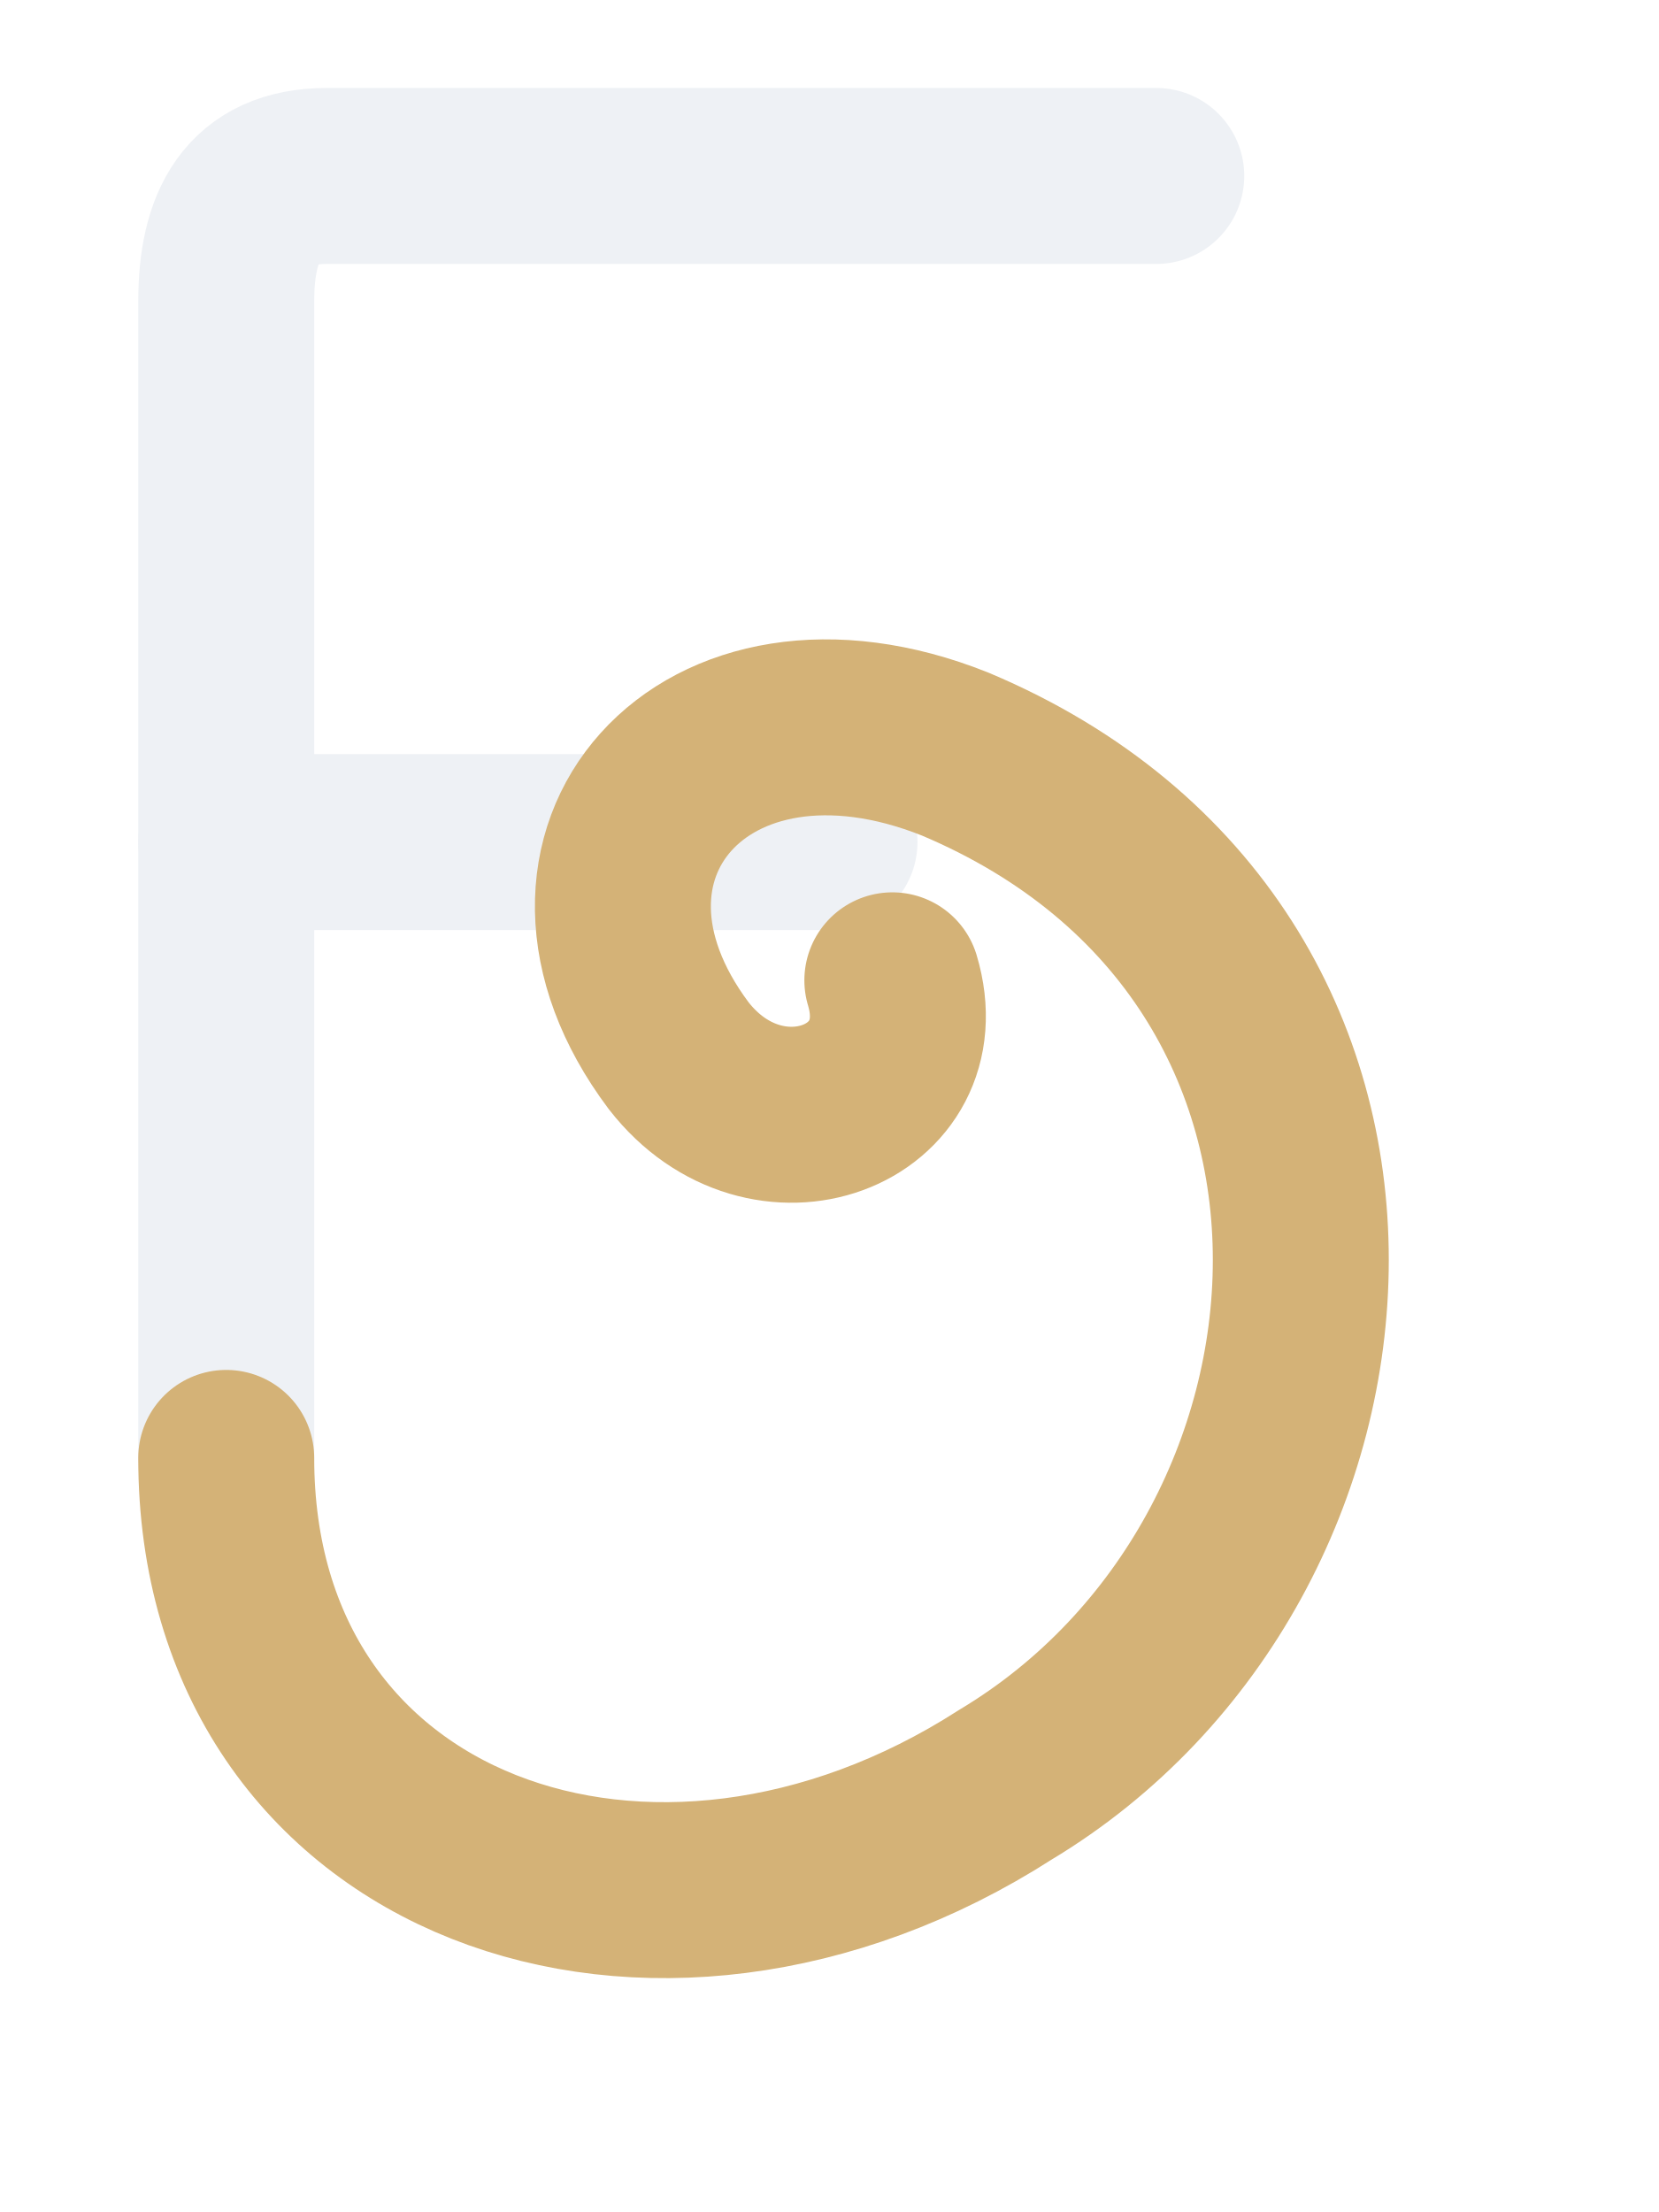
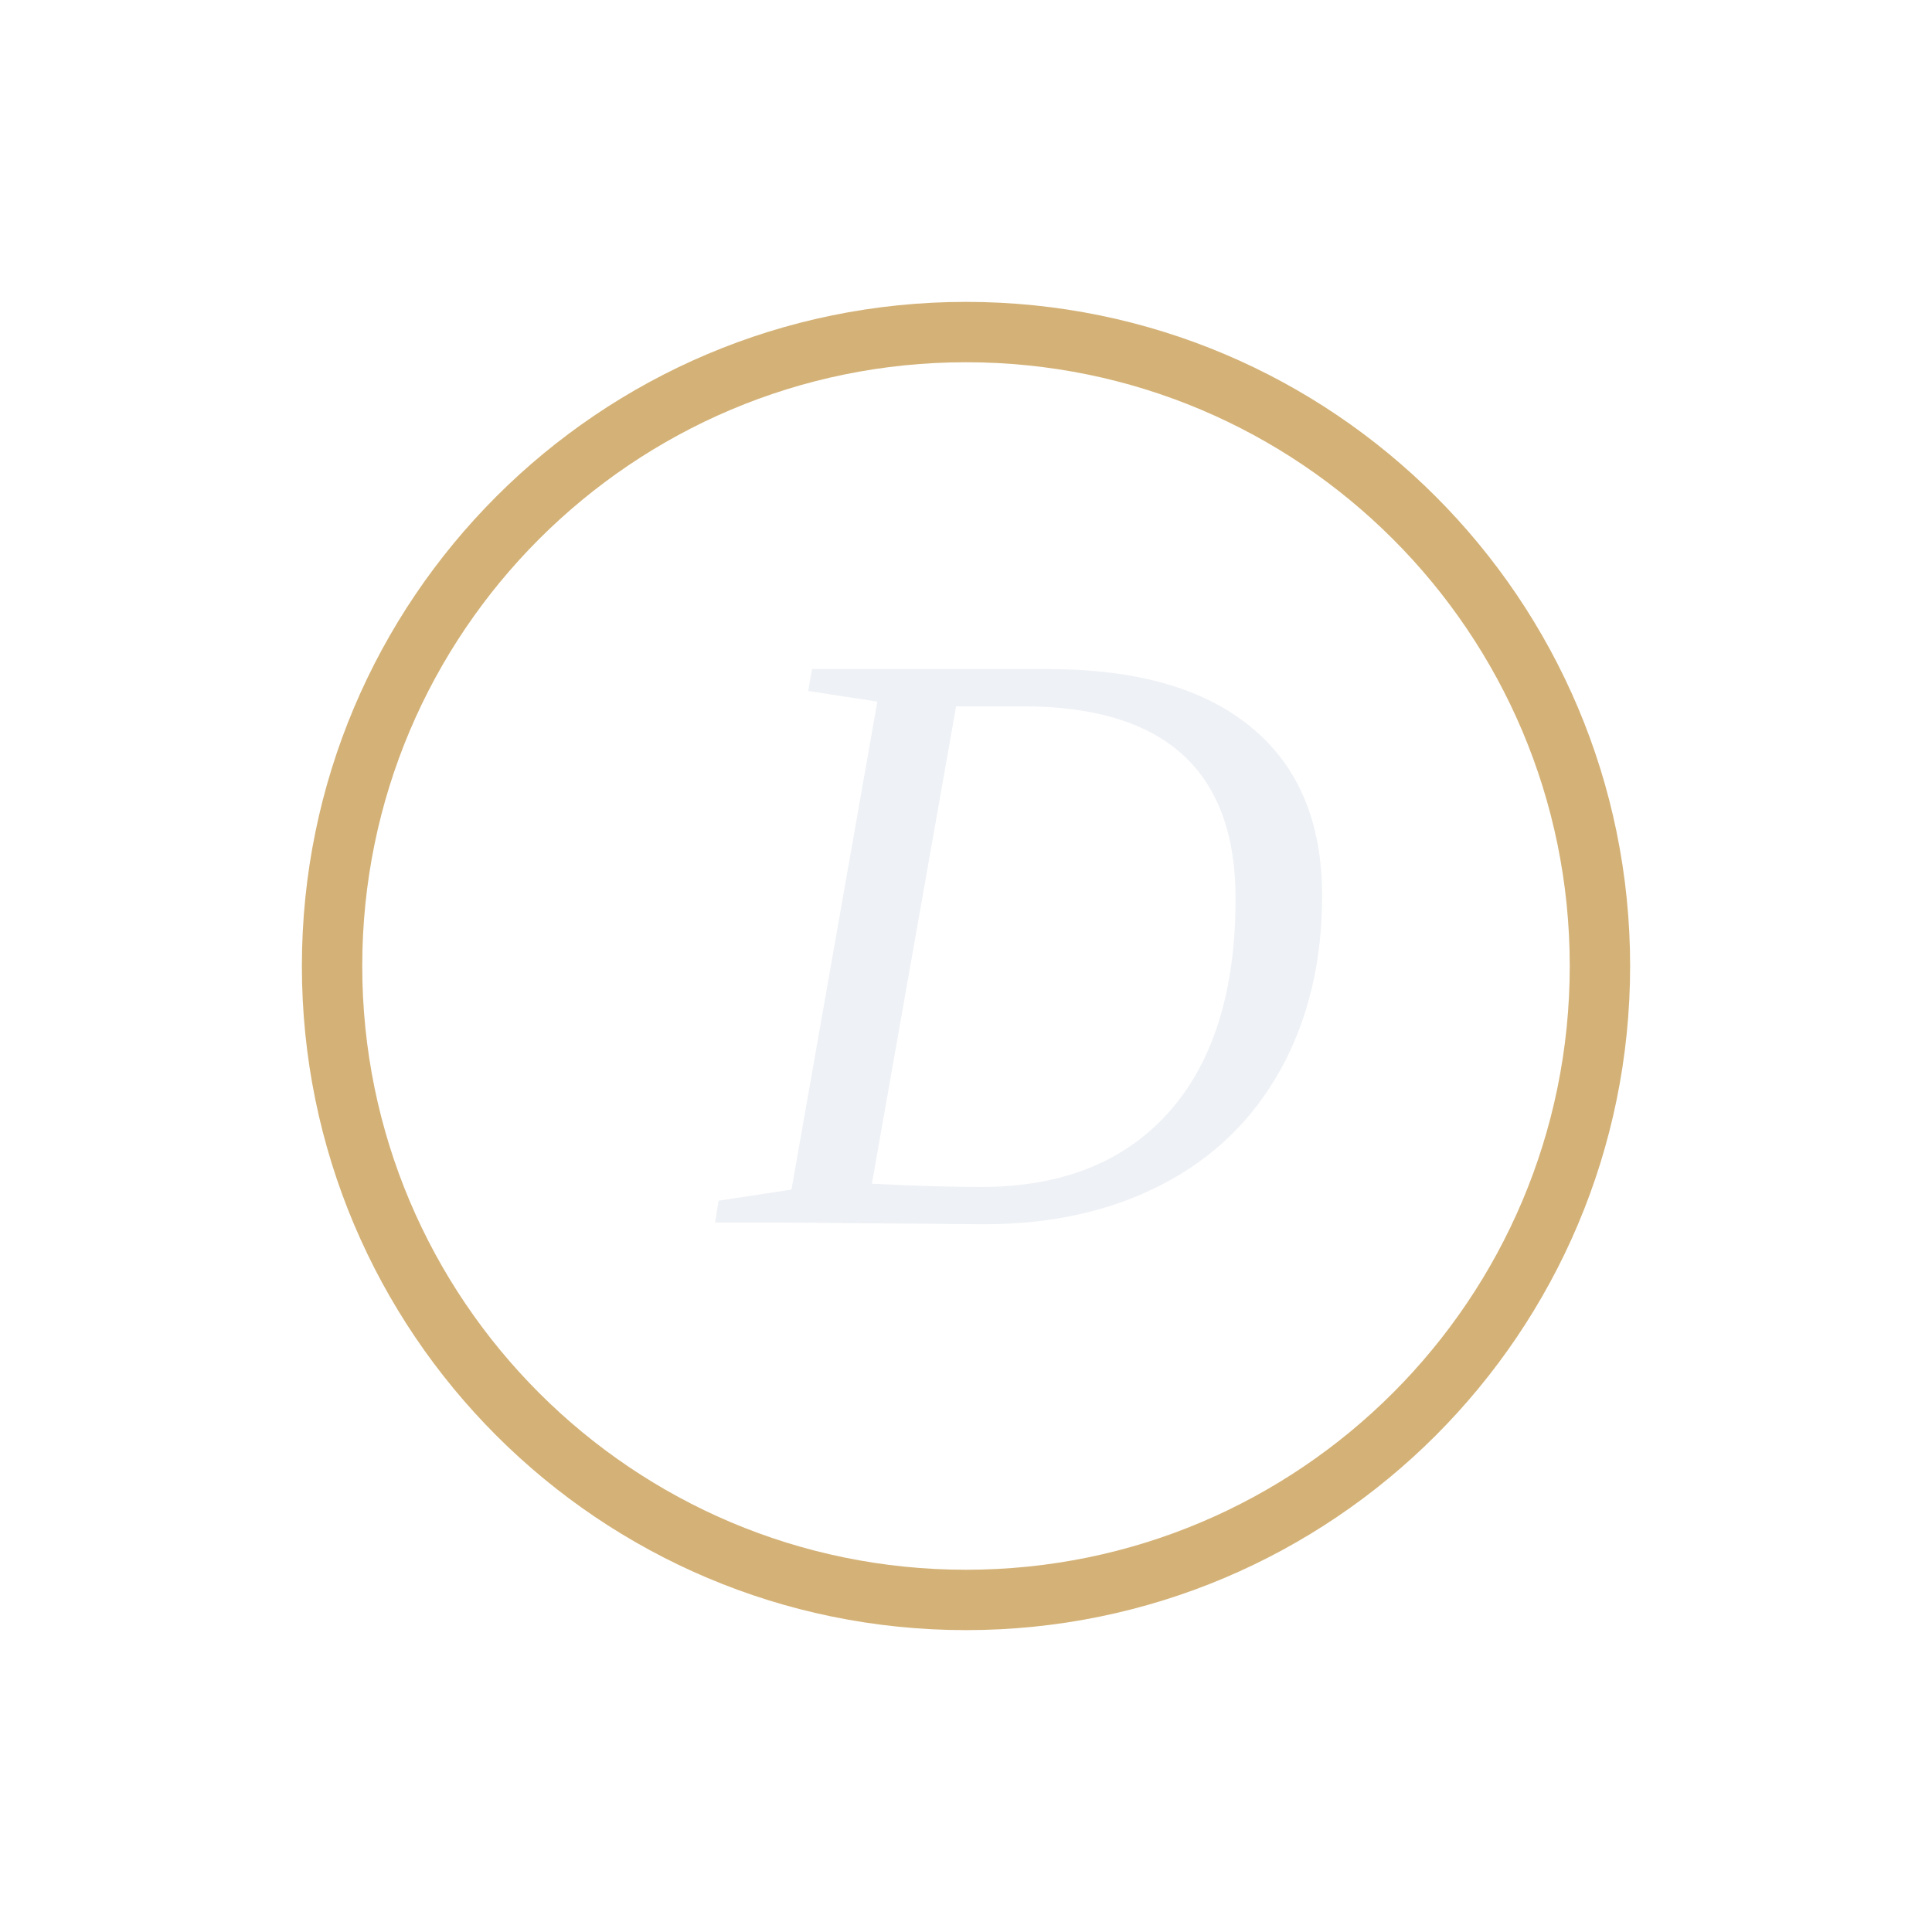
- <svg xmlns="http://www.w3.org/2000/svg" viewBox="46 34 132 176" role="img" aria-label="Desideri di Felicità">
-   <g fill="none" stroke-width="14" stroke-linecap="round" stroke-linejoin="round">
-     <path stroke="#eef1f5" d="M138 48 L72 48 C66 48 64 52 64 58 L64 150" />
-     <path stroke="#eef1f5" d="M64 101 L112 101" />
-     <path stroke="#d4b277" d="M64 150 C64 182 98 194 126 176 C156 158 160 110 122 94 C102 86 88 102 100 118 C107 127 120 122 117 112" />
-   </g>
+ <svg xmlns="http://www.w3.org/2000/svg" viewBox="0 0 128 128" role="img" aria-label="Desideri di Felicità">
+   <circle cx="64" cy="64" r="42" fill="none" stroke="#d4b277" stroke-width="4" />
+   <text x="48" y="81" fill="#eef1f5" font-family="Georgia, 'Times New Roman', serif" font-size="56" font-style="italic">D</text>
</svg>
